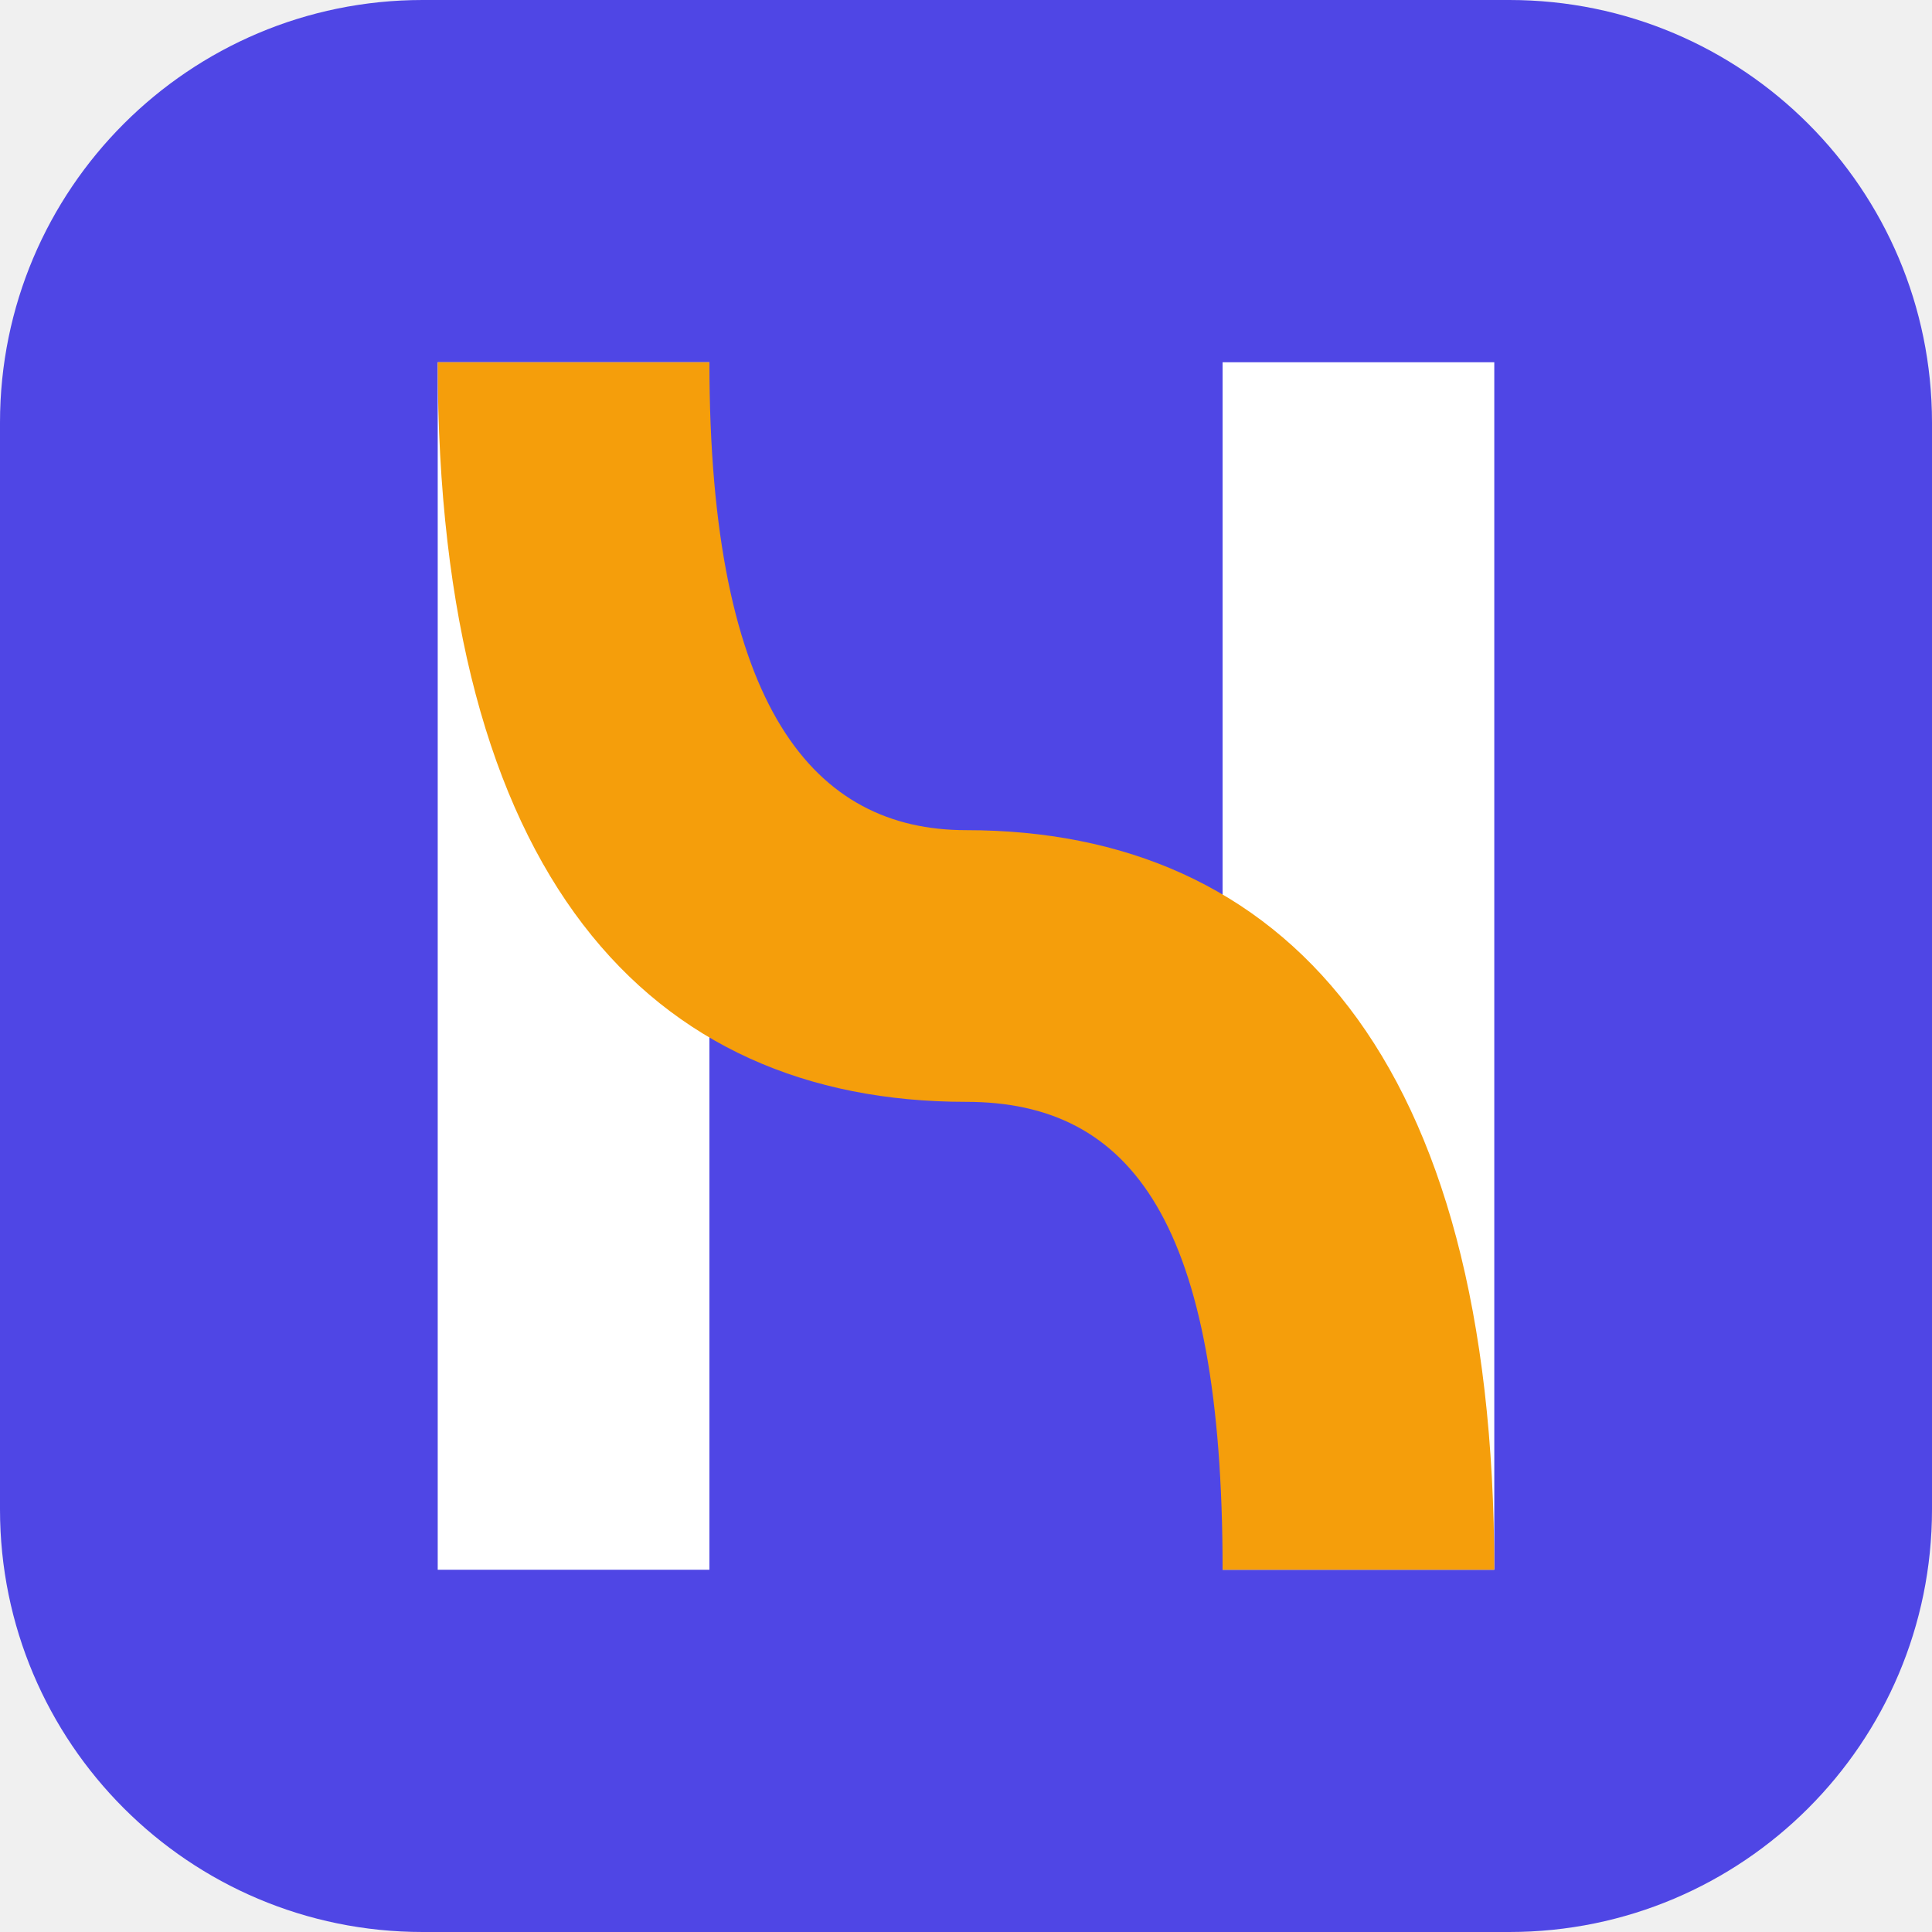
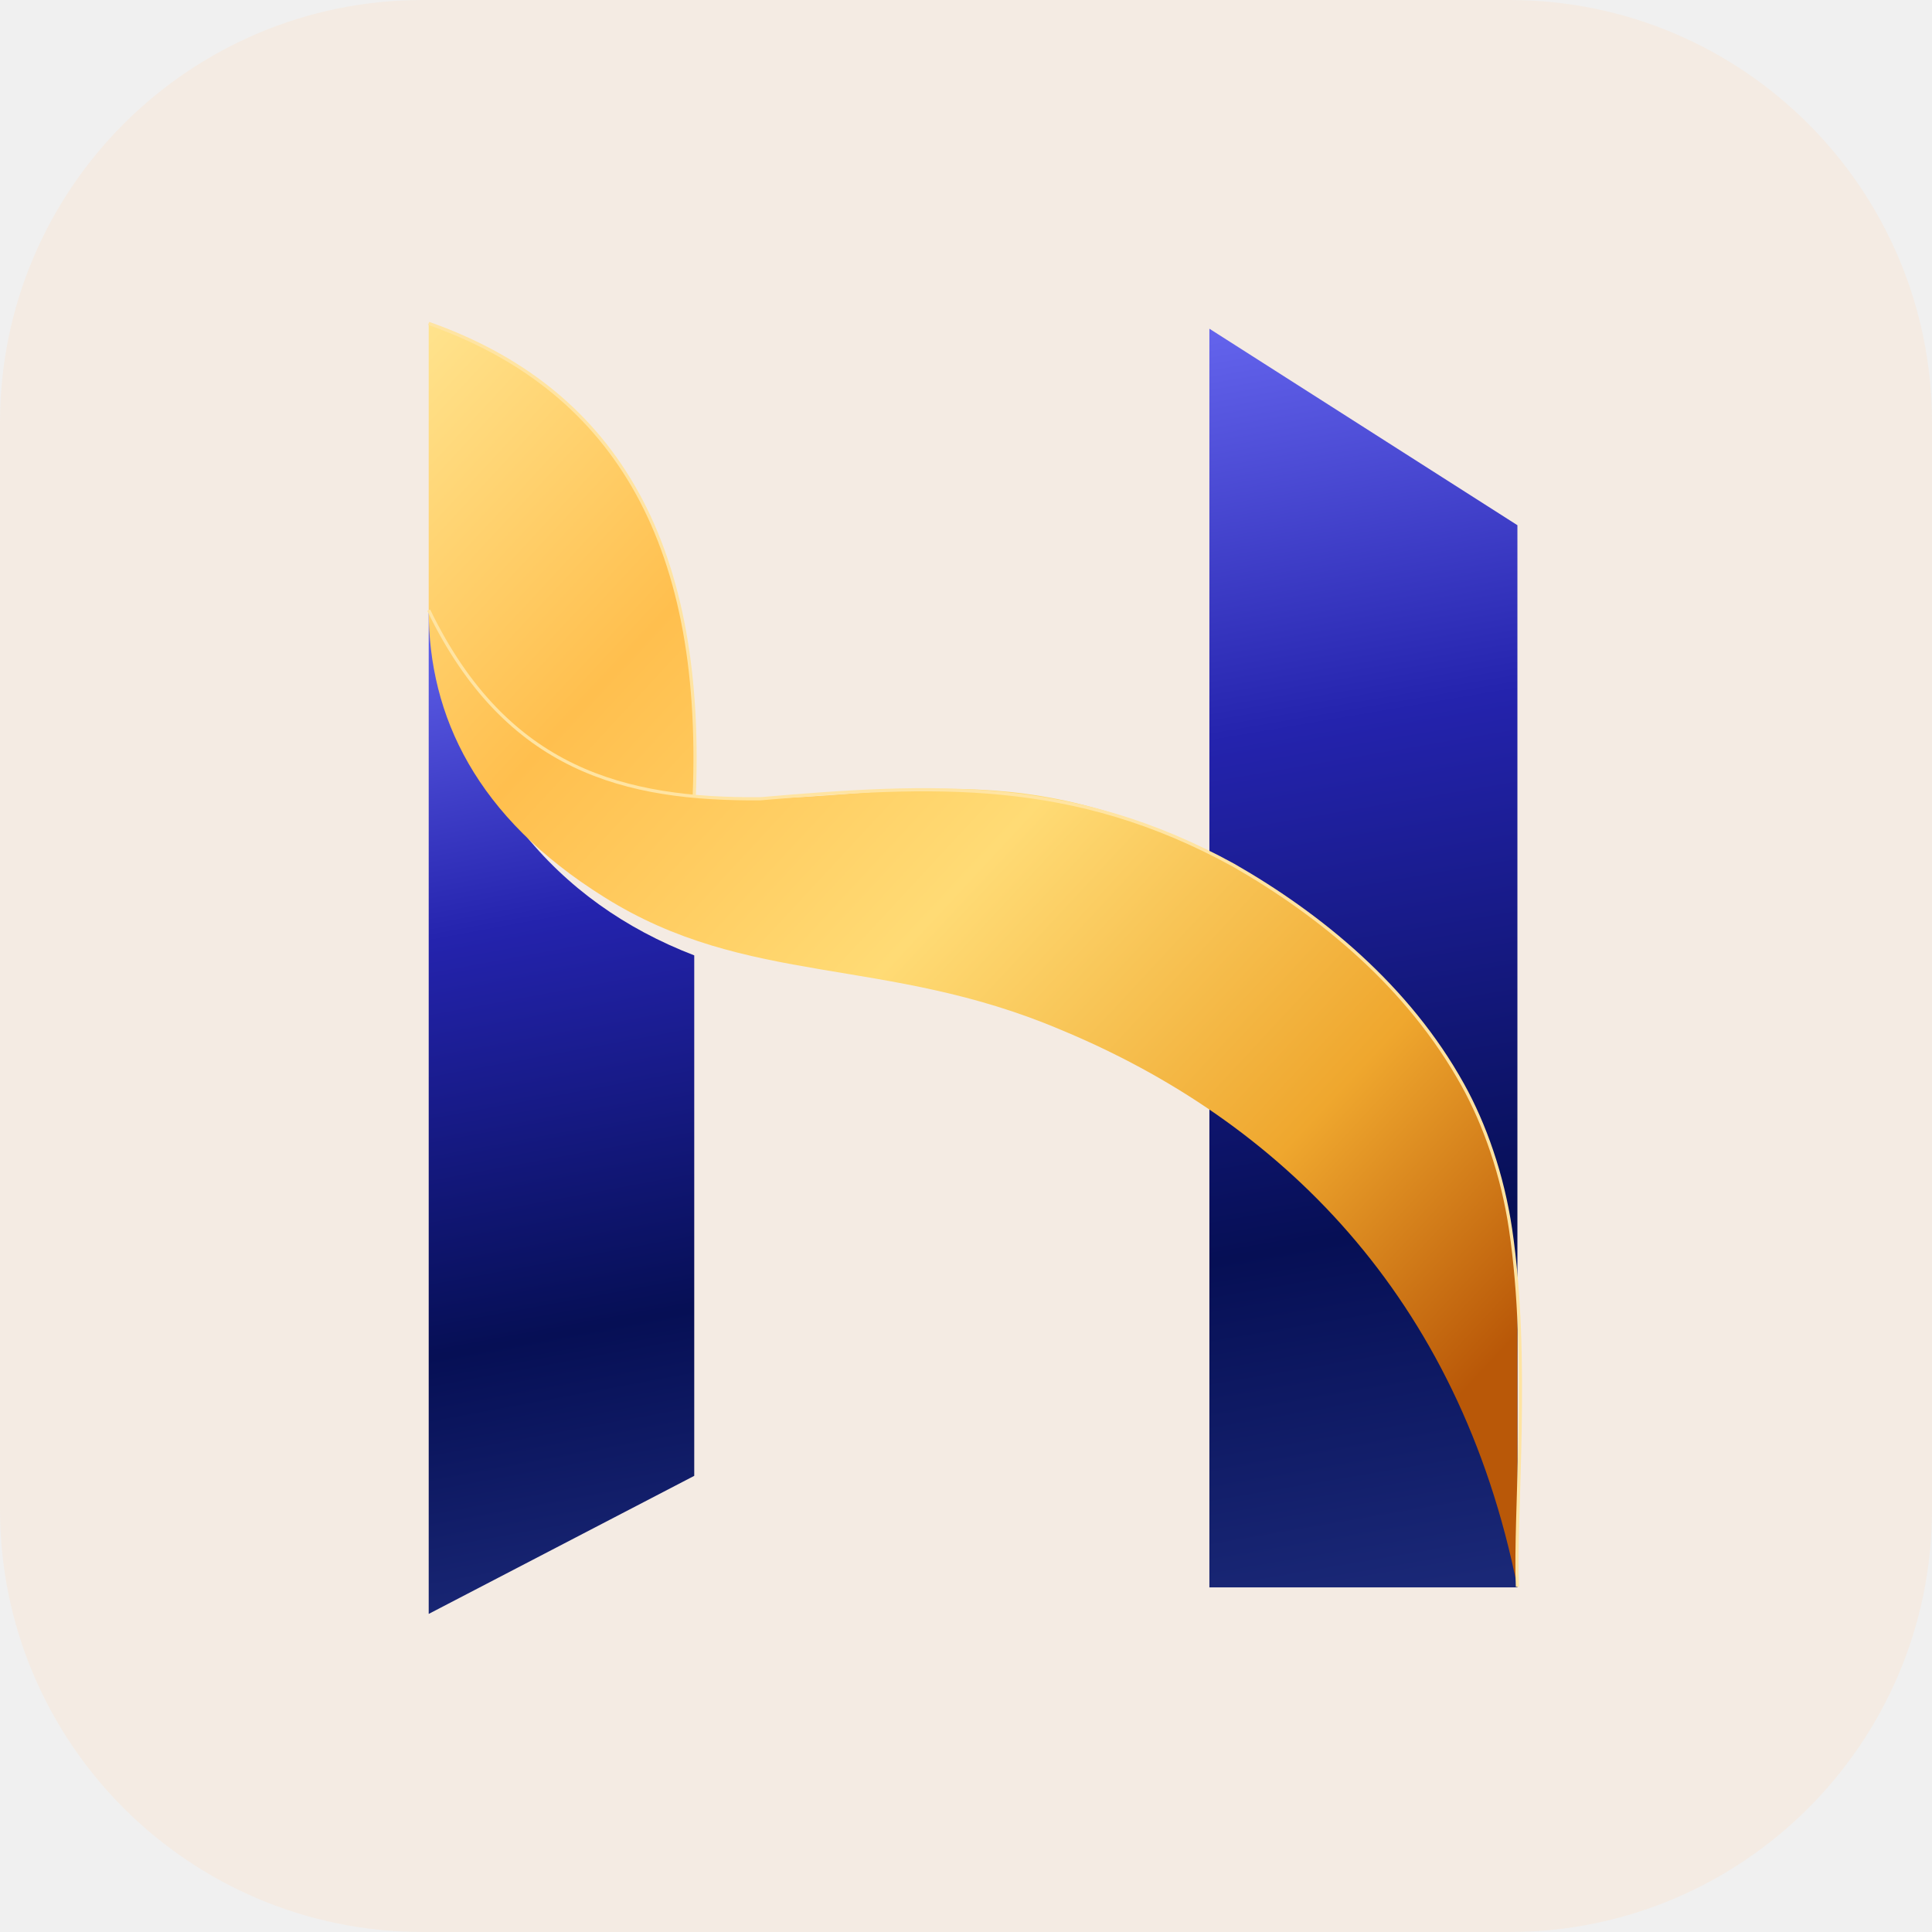
<svg xmlns="http://www.w3.org/2000/svg" viewBox="0 0 512 512">
-   <rect width="512" height="512" rx="112" fill="#4f46e5" />
-   <g transform="translate(116,16) scale(2)">
-     <g fill="#ffffff">
-       <path d="M0,40 H36 V200 H0 Z" />
-       <path d="M104,40 H140 V200 H104 Z" />
+   <rect width="512" height="512" rx="112" fill="#f4ebe3" />
+   <g transform="translate(92.50,66.00) scale(1.40741)">
+     <defs id="defs1">
+       <linearGradient x1="145" y1="273" x2="180" y2="462" gradientUnits="userSpaceOnUse" gradientTransform="matrix(0.75,0,0,0.75,-97.5,-153.75)" spreadMethod="pad" id="linearGradient4">
+         <stop style="stop-opacity:1;stop-color:#6464ed" offset="0" id="stop1" />
+         <stop style="stop-opacity:1;stop-color:#2423ad" offset="0.32" id="stop2" />
+         <stop style="stop-opacity:1;stop-color:#060f55" offset="0.72" id="stop3" />
+         <stop style="stop-opacity:1;stop-color:#1a2877" offset="1" id="stop4" />
+       </linearGradient>
+       <linearGradient x1="292" y1="220" x2="332.6" y2="457" gradientUnits="userSpaceOnUse" gradientTransform="matrix(0.75,0,0,0.75,-97.5,-153.75)" spreadMethod="pad" id="linearGradient8">
+         <stop style="stop-opacity:1;stop-color:#6464ed" offset="0" id="stop5" />
+         <stop style="stop-opacity:1;stop-color:#2423ad" offset="0.32" id="stop6" />
+         <stop style="stop-opacity:1;stop-color:#060f55" offset="0.72" id="stop7" />
+         <stop style="stop-opacity:1;stop-color:#1a2877" offset="1" id="stop8" />
+       </linearGradient>
+       <linearGradient x1="145" y1="219" x2="350" y2="409.4" gradientUnits="userSpaceOnUse" gradientTransform="matrix(0.75,0,0,0.75,-97.5,-153.75)" spreadMethod="pad" id="linearGradient13">
+         <stop style="stop-opacity:1;stop-color:#ffe38d" offset="0" id="stop9" />
+         <stop style="stop-opacity:1;stop-color:#ffbf4e" offset="0.25" id="stop10" />
+         <stop style="stop-opacity:1;stop-color:#ffdb75" offset="0.52" id="stop11" />
+         <stop style="stop-opacity:1;stop-color:#efa72e" offset="0.8" id="stop12" />
+         <stop style="stop-opacity:1;stop-color:#b95808" offset="1" id="stop13" />
+       </linearGradient>
+       <linearGradient x1="432.4" y1="256" x2="494.8" y2="463" gradientUnits="userSpaceOnUse" gradientTransform="matrix(0.75,0,0,0.75,-97.5,-153.75)" spreadMethod="pad" id="linearGradient16">
+         <stop style="stop-opacity:1;stop-color:#ffda76" offset="0" id="stop14" />
+         <stop style="stop-opacity:1;stop-color:#ffc04b" offset="0.45" id="stop15" />
+         <stop style="stop-opacity:1;stop-color:#d67b12" offset="1" id="stop16" />
+       </linearGradient>
+     </defs>
+     <g id="g1">
+       <path id="path4" d="m 11.25,51 c 4.5,25.5 18,41.25 37.5,48.75 v 73.5 l -37.5,19.5 z" transform="scale(1.333333)" style="fill:url(#linearGradient4);stroke:none" />
+       <path id="path8" d="M 121.5,11.25 165,39 v 150 h -43.5 z" transform="scale(1.333333)" style="fill:url(#linearGradient8);stroke:none" />
+       <path id="path13" d="m 11.25,10.5 c 25.5,9 39,30 37.5,66.75 21.75,2.25 40.5,-6.75 68.25,6 28.5,12.75 48,35.25 48,66.75 v 39 C 156.75,147.75 131.25,123 100.5,110.25 75.75,99.75 56.25,104.25 36,91.5 18,80.25 11.25,66 11.25,51 Z" transform="scale(1.333333)" style="fill:url(#linearGradient13);stroke:none" />
+       <path id="path14" d="m 11.25,10.5 c 25.5,9 39,30 37.5,66.75 M 11.25,51 c 11.008,22.758 27.881,26.771 46.81,26.635 24.719,-2.125 44.176,-3.065 66.877,9.394 12.287,7.041 24.641,17.125 32.338,30.99 3.088,5.562 5.615,12.7 6.755,20.383 2.74,18.455 0.535,40.056 0.97,50.524" style="fill:none;stroke:#ffe4a2;stroke-width:0.45;stroke-linecap:butt;stroke-linejoin:miter;stroke-miterlimit:4;stroke-dasharray:none;stroke-opacity:1" transform="scale(1.333333)" />
    </g>
-     <path fill="#f59e0b" d="M0,40 H36 C36,86 50,102 70,102 C112,102 140,132 140,200 H104 C104,154 92,138 70,138 C28,138 0,108 0,40 Z" />
  </g>
</svg>
